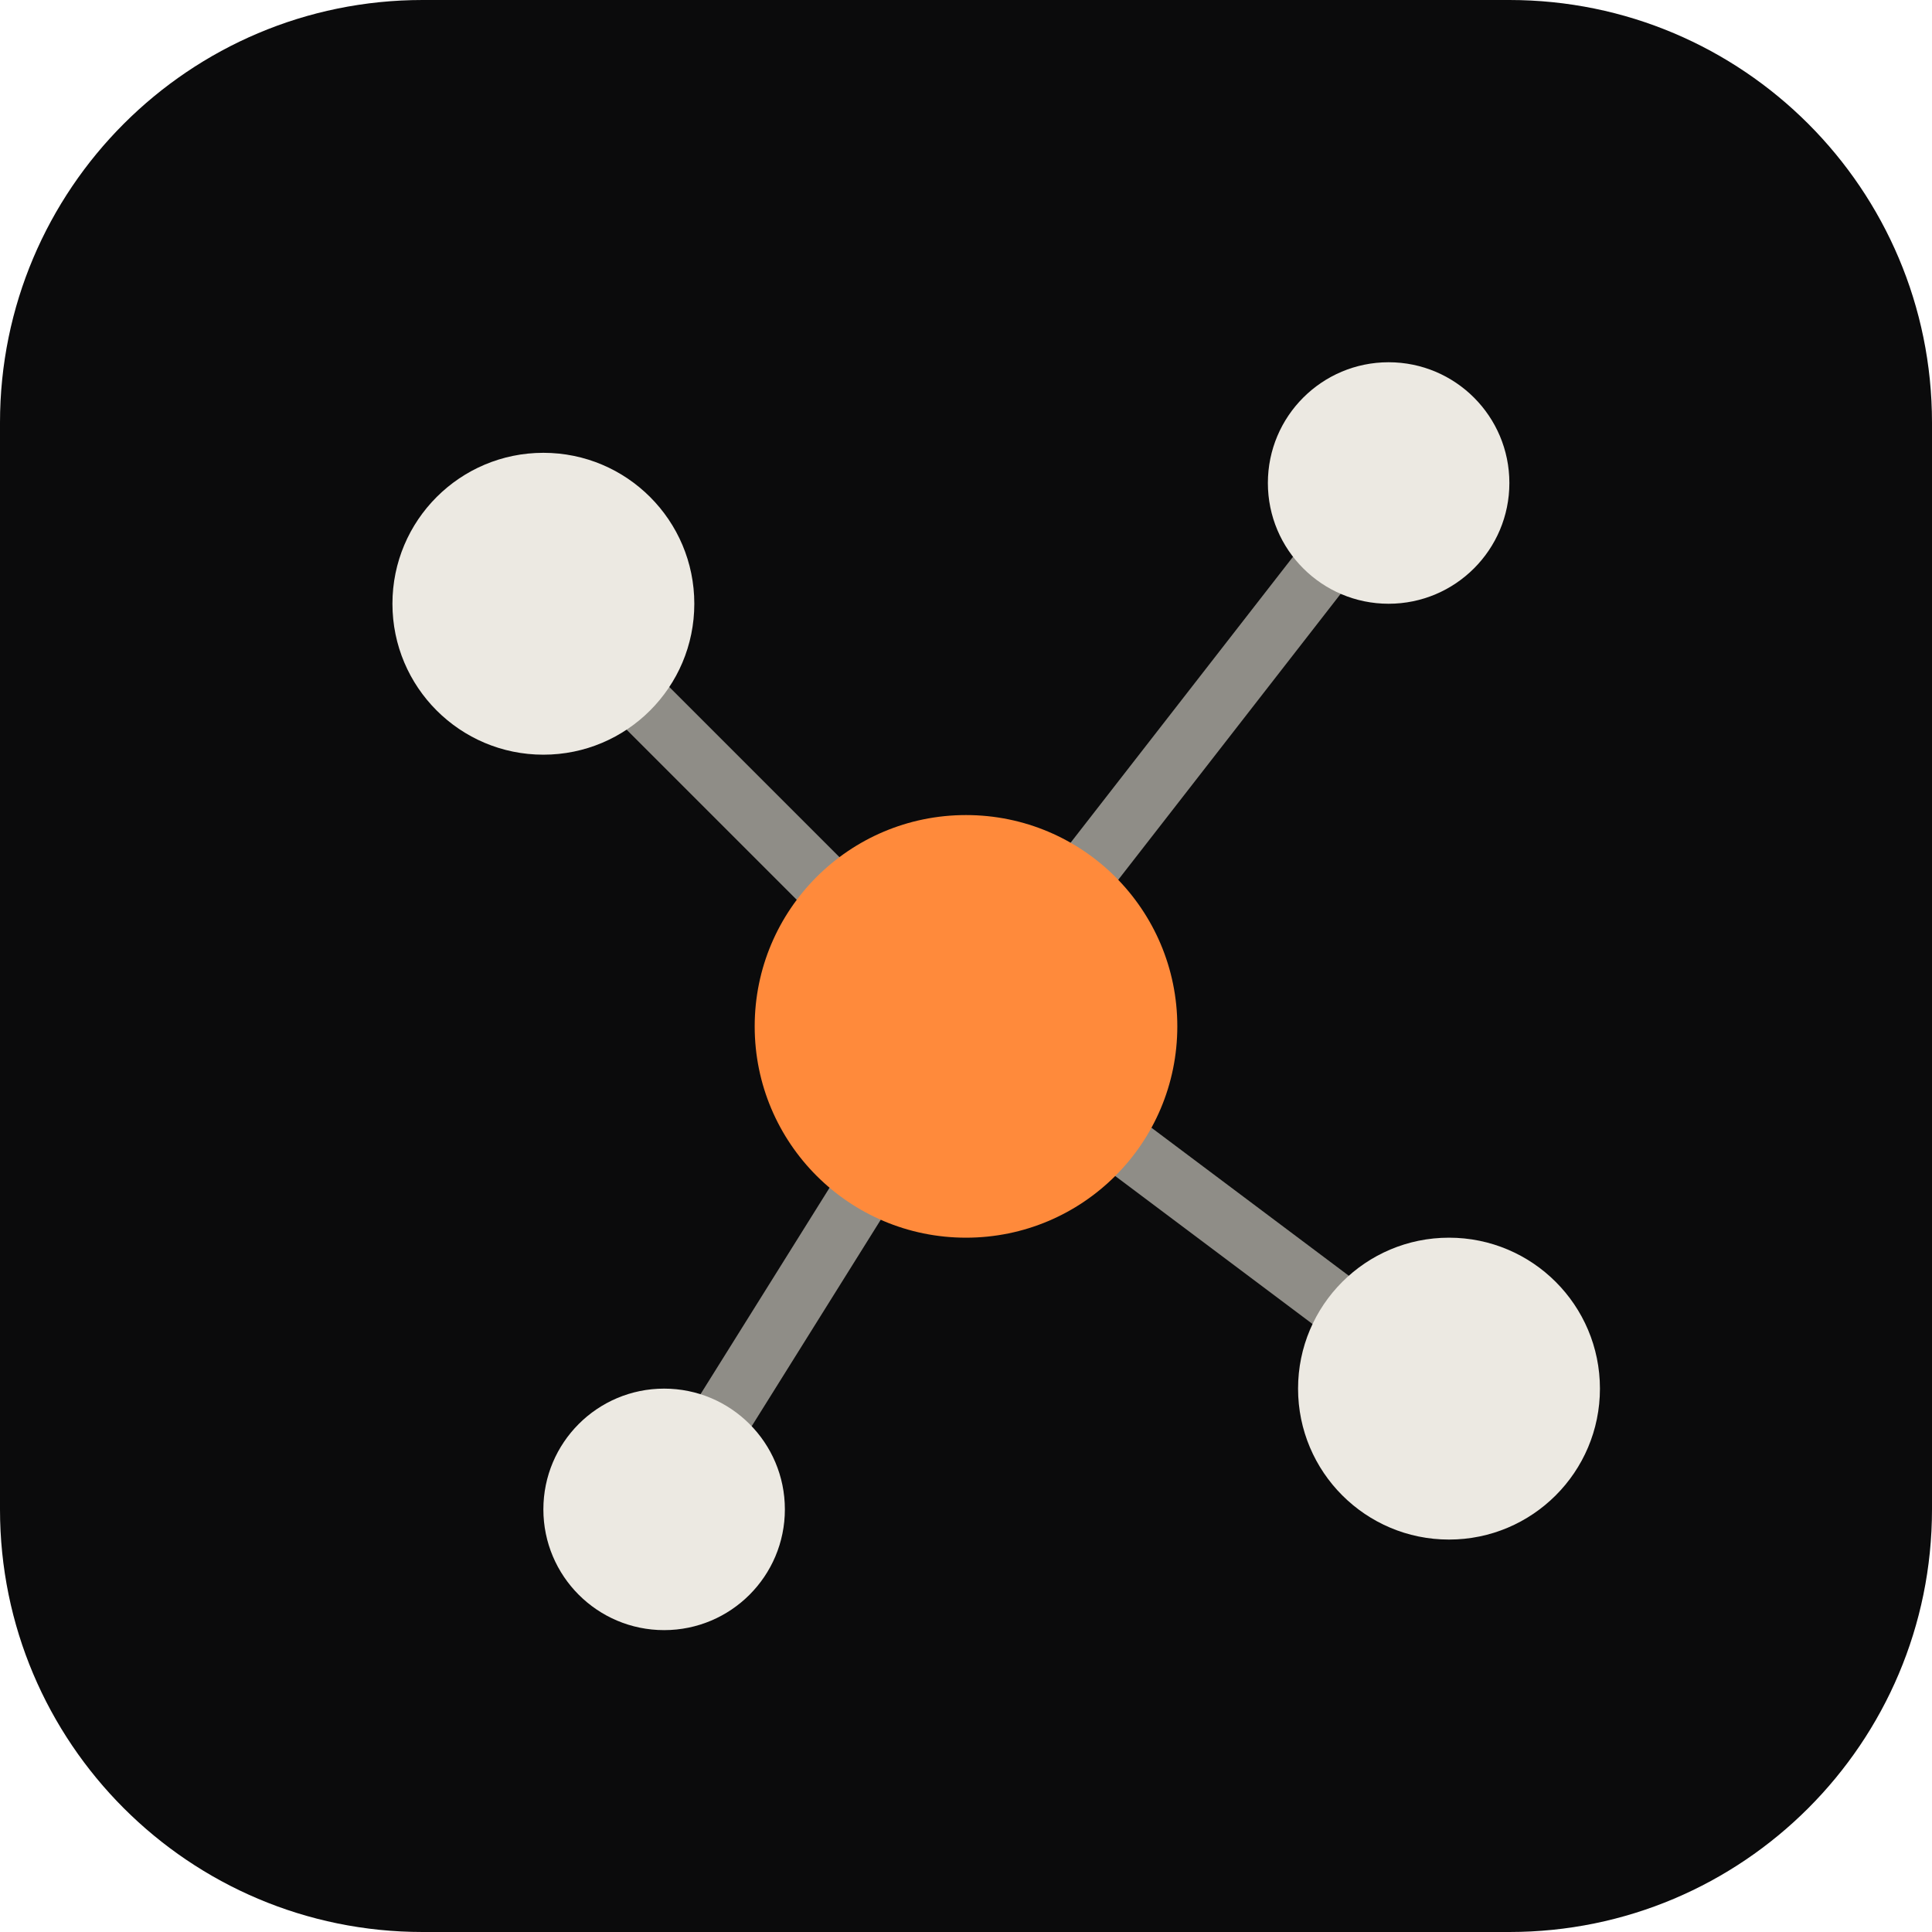
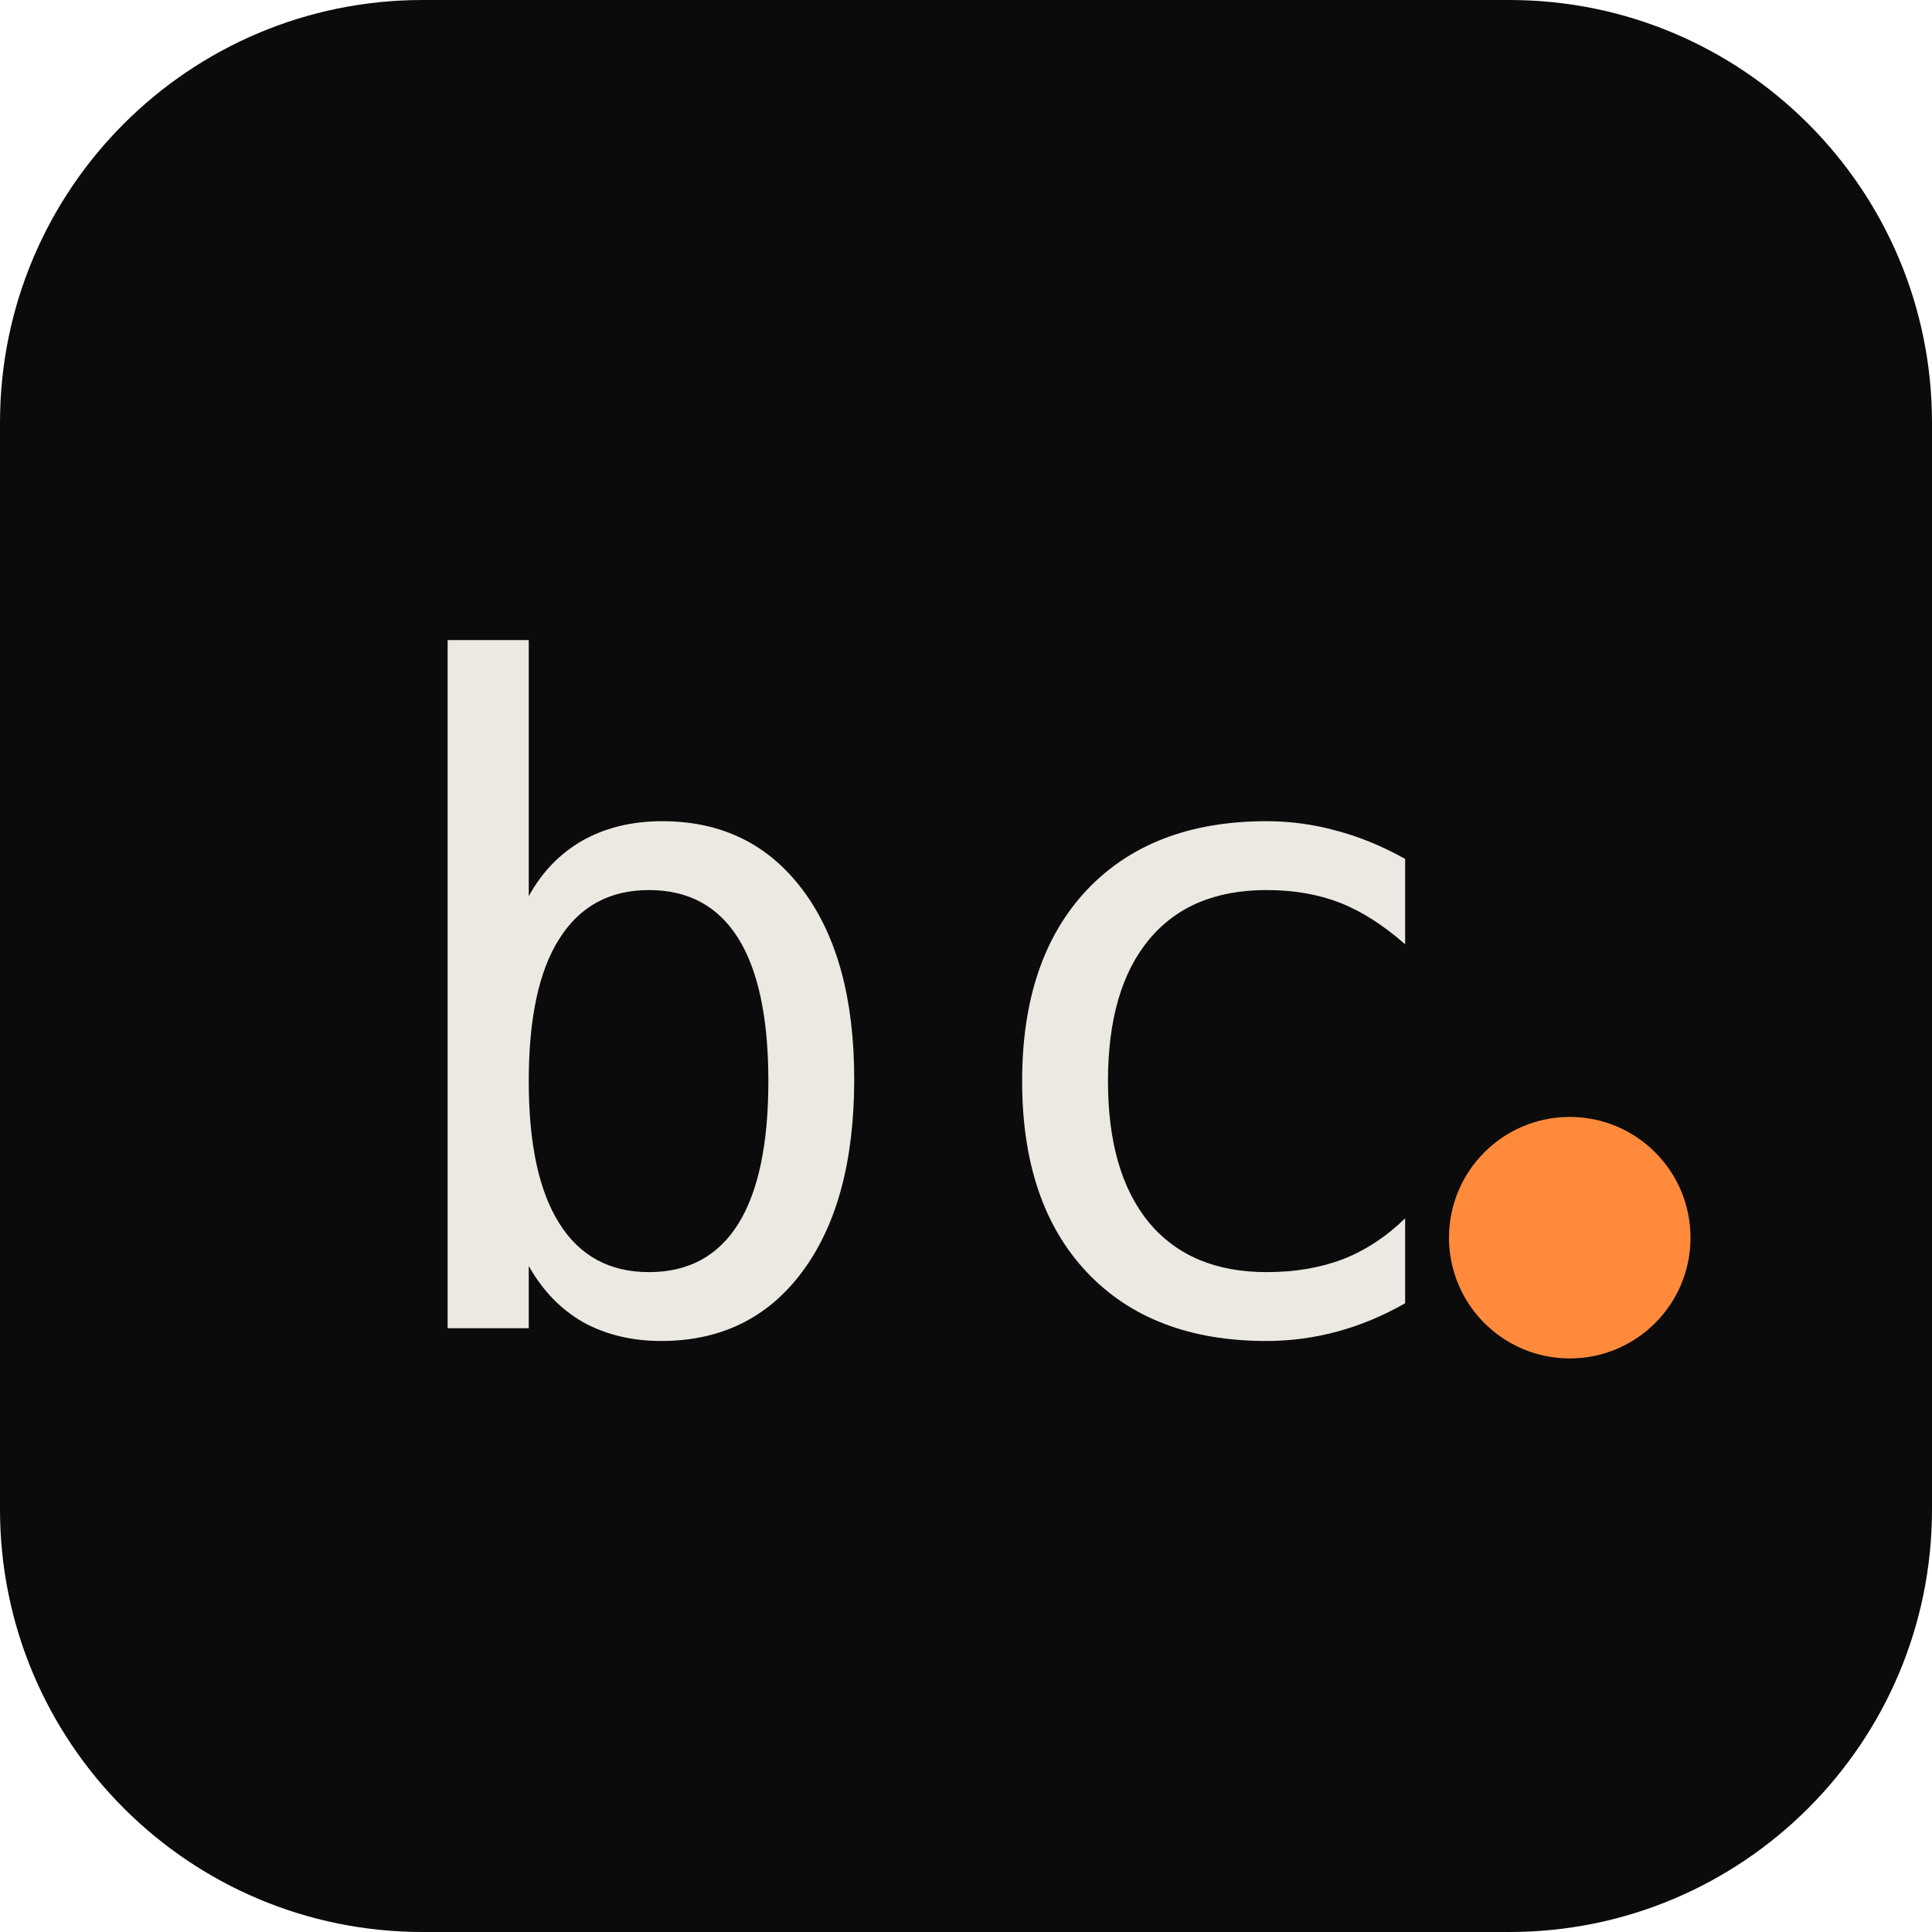
<svg xmlns="http://www.w3.org/2000/svg" viewBox="0 0 64 64">
  <rect width="64" height="64" rx="14" fill="#0b0b0c" />
-   <g stroke="#8f8d87" stroke-width="2">
-     <line x1="18" y1="20" x2="32" y2="34" />
-     <line x1="46" y1="16" x2="32" y2="34" />
-     <line x1="32" y1="34" x2="22" y2="50" />
-     <line x1="32" y1="34" x2="48" y2="46" />
-   </g>
-   <circle cx="18" cy="20" r="5" fill="#ece9e2" />
-   <circle cx="46" cy="16" r="4" fill="#ece9e2" />
-   <circle cx="32" cy="34" r="7" fill="#ff8a3b" />
-   <circle cx="22" cy="50" r="4" fill="#ece9e2" />
-   <circle cx="48" cy="46" r="5" fill="#ece9e2" />
+   <text x="12" y="44" font-family="ui-monospace, Menlo, monospace" font-size="30" fill="#ece9e2">b</text>
+   <text x="31" y="44" font-family="ui-monospace, Menlo, monospace" font-size="30" fill="#ece9e2">c</text>
+   <circle cx="52" cy="41" r="4" fill="#ff8a3b" />
</svg>
